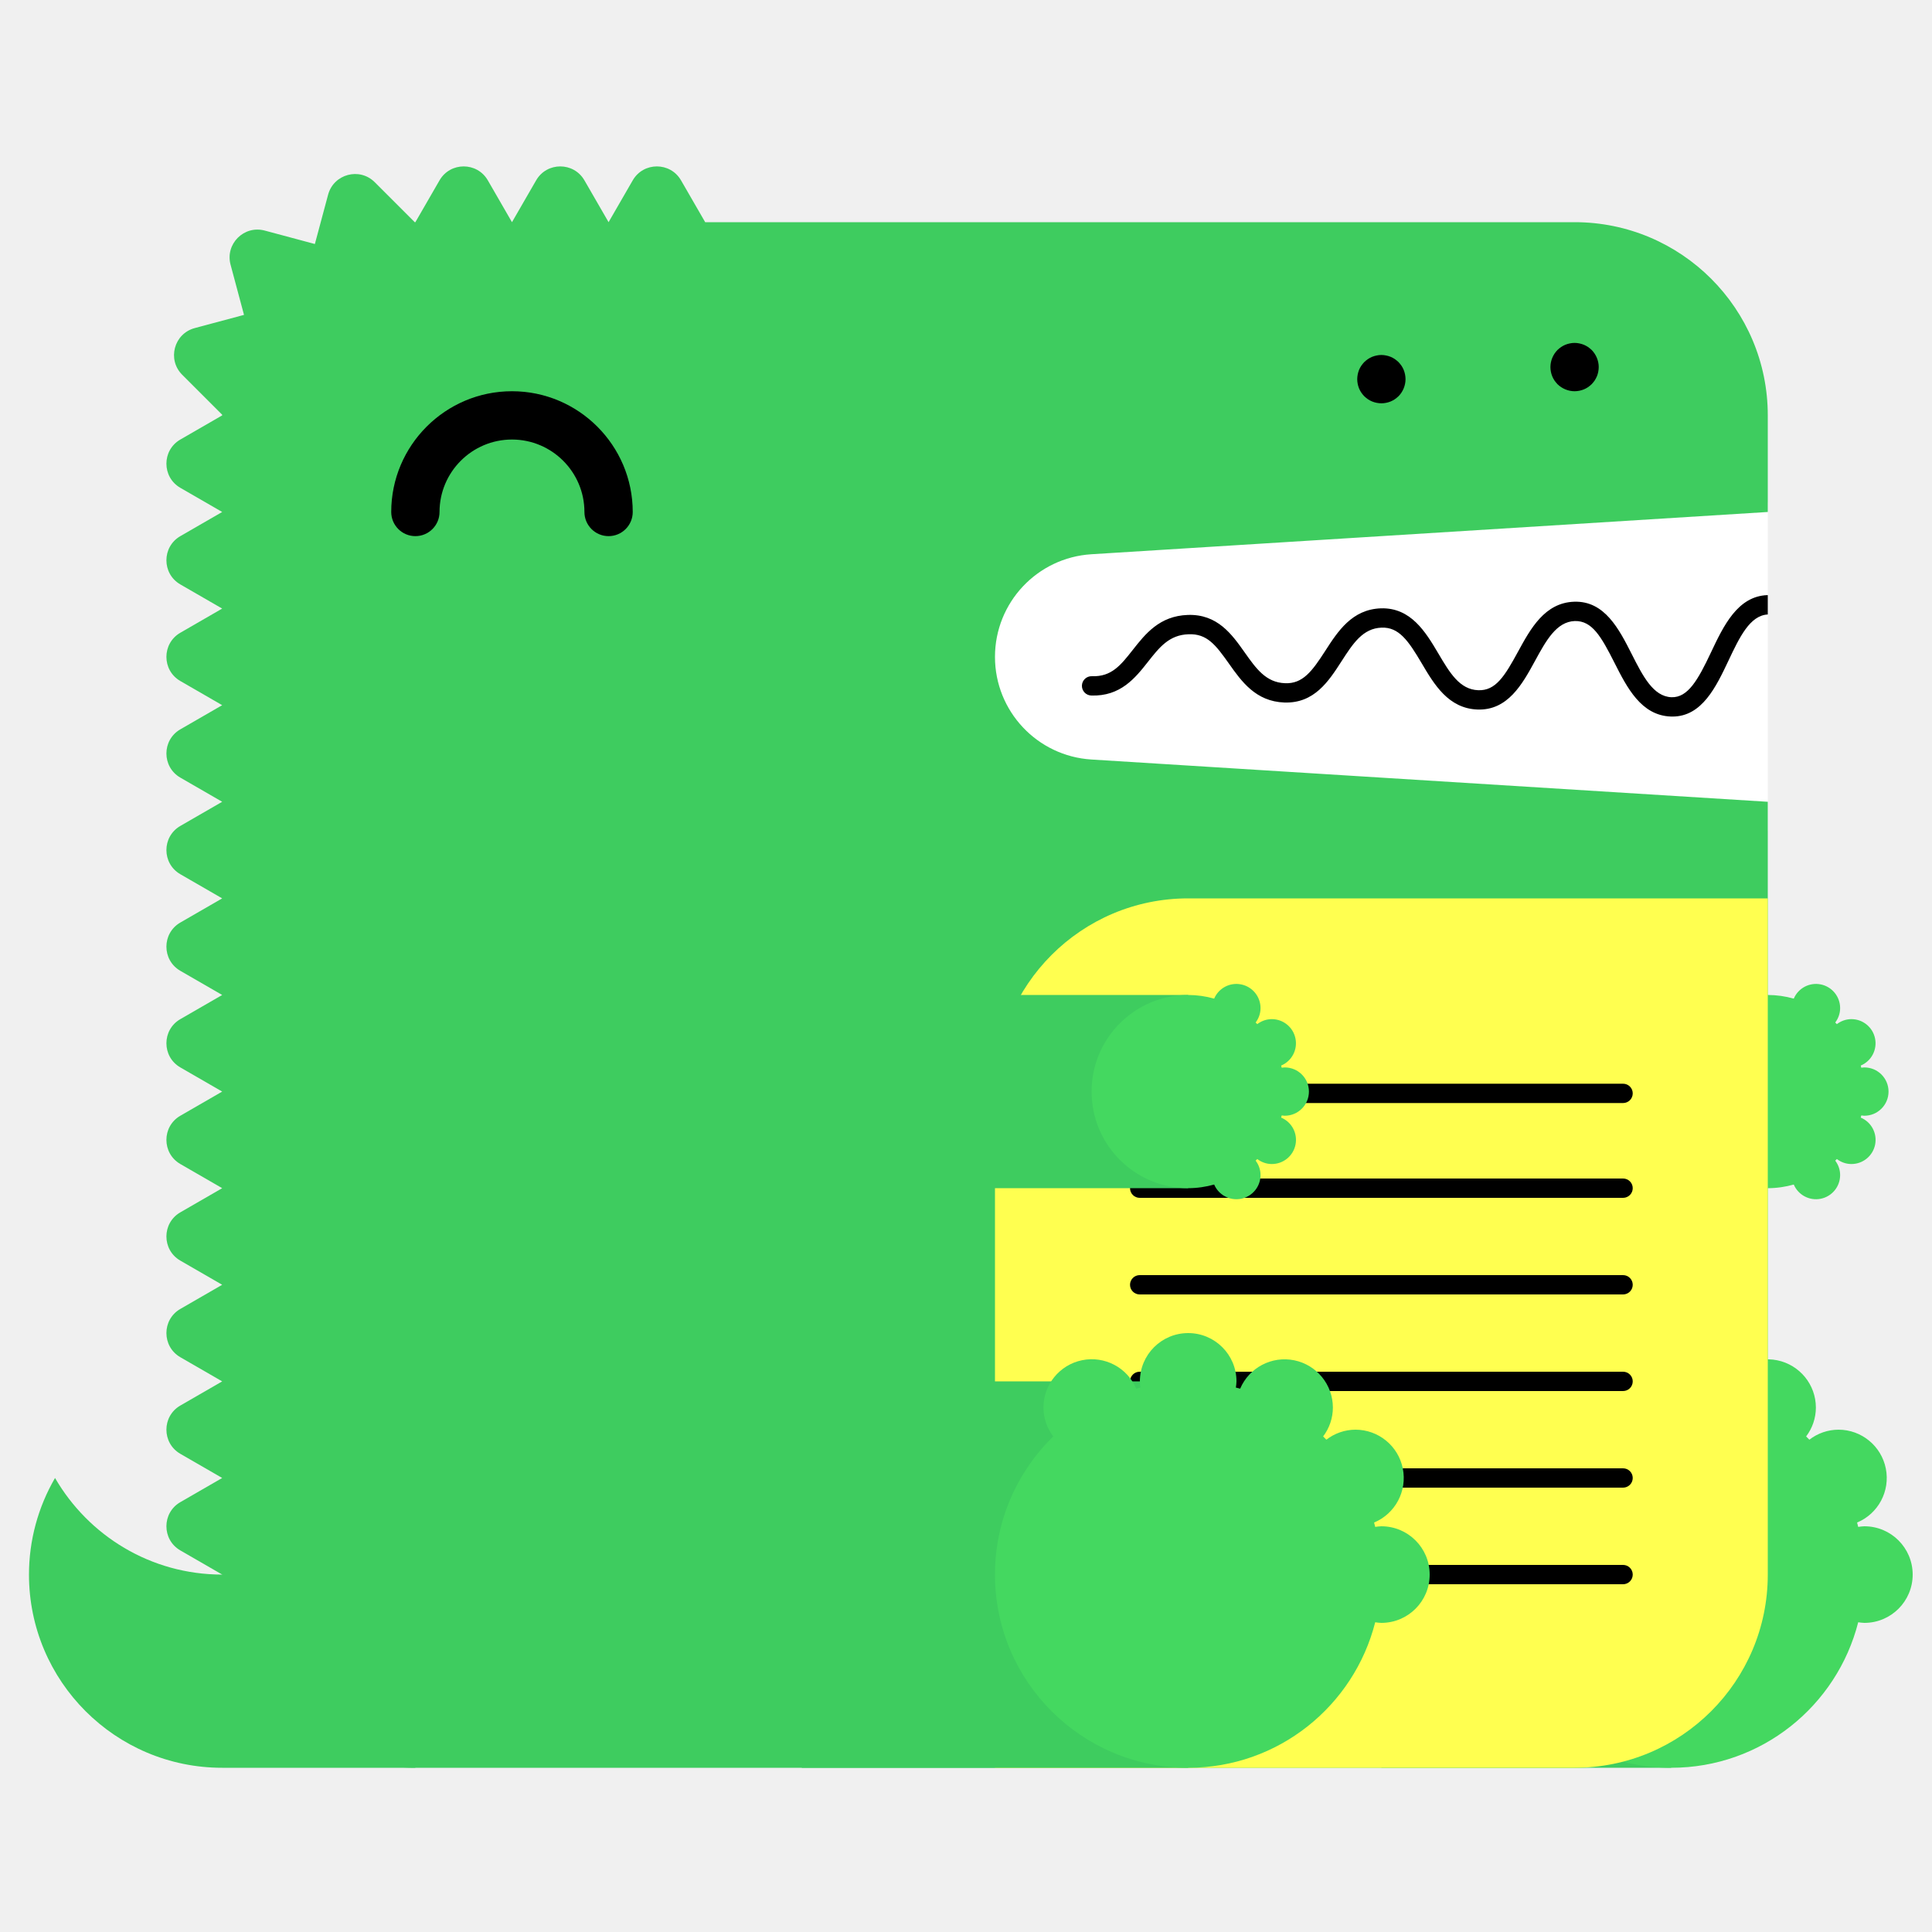
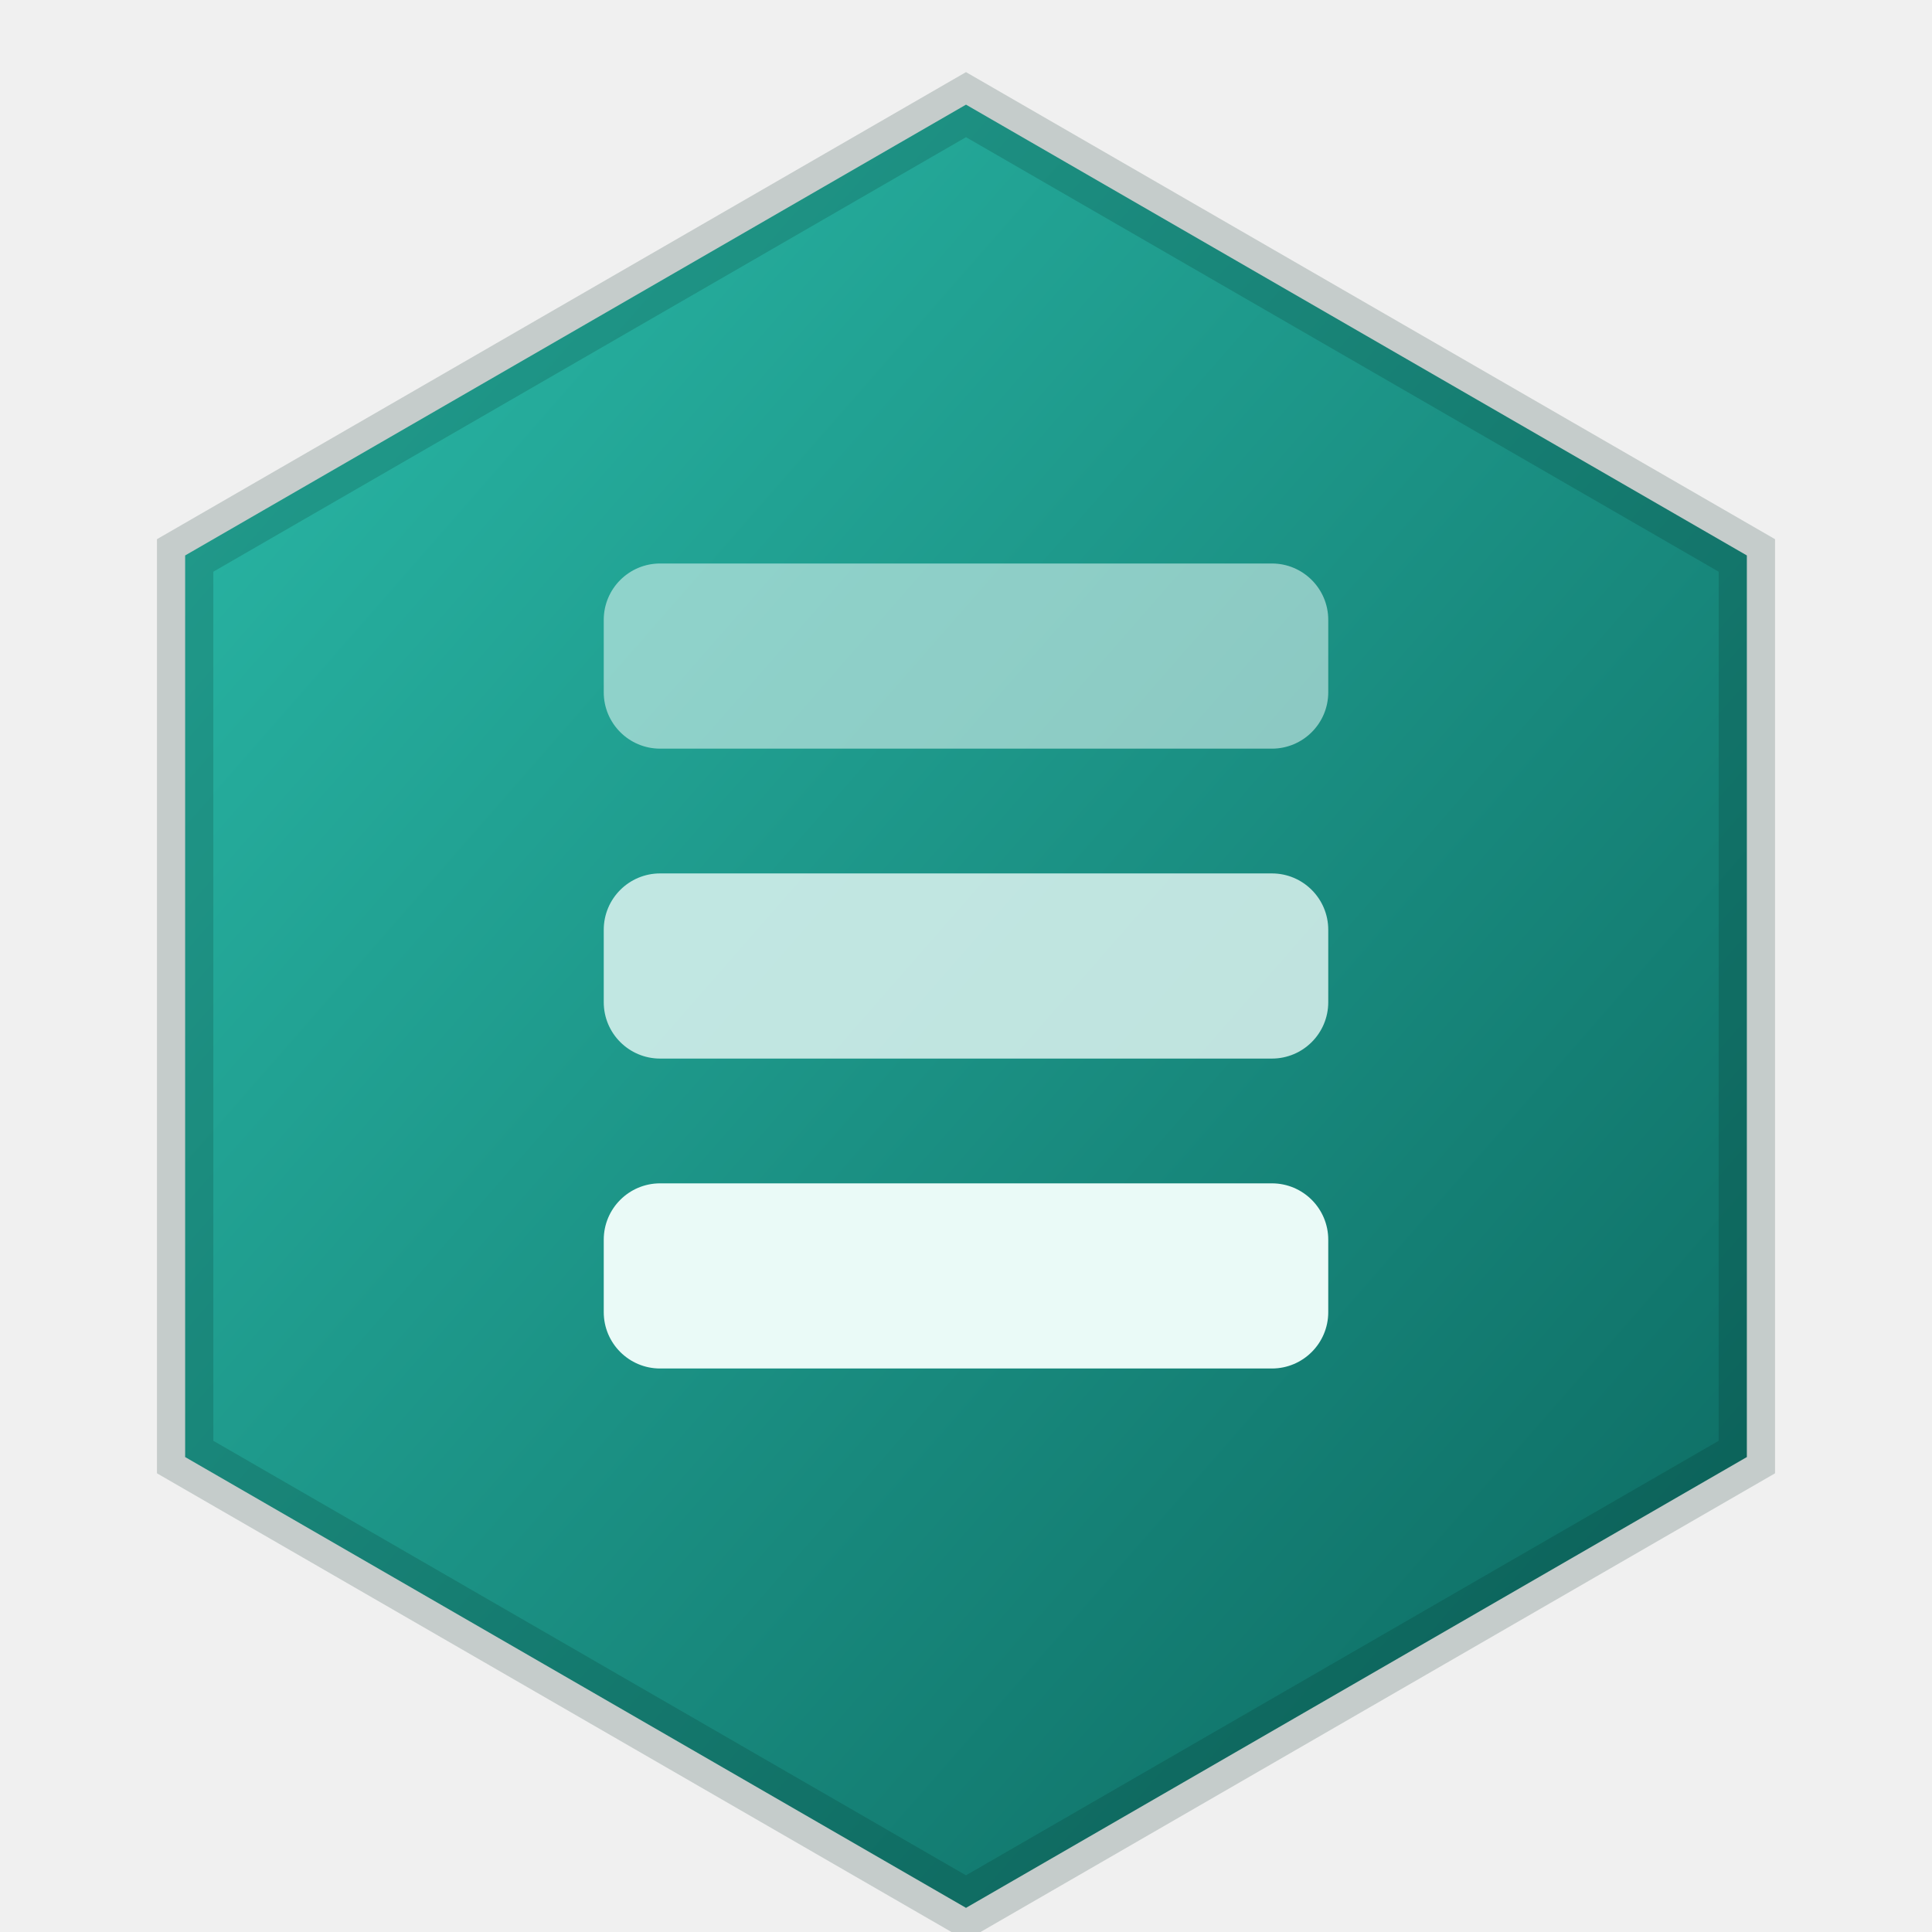
- <svg xmlns="http://www.w3.org/2000/svg" width="200" height="200" viewBox="0 0 200 200">
-   <g fill="none" fill-rule="evenodd">
-     <path fill="#FFF" d="M99 52h84v34H99z" />
-     <path d="M23 163c-7.398 0-13.843-4.027-17.303-10A19.886 19.886 0 0 0 3 163c0 11.046 8.954 20 20 20h20v-20H23z" fill="#3ECC5F" />
-     <path d="M112.98 57.376L183 53V43c0-11.046-8.954-20-20-20H73l-2.5-4.33c-1.112-1.925-3.889-1.925-5 0L63 23l-2.5-4.33c-1.111-1.925-3.889-1.925-5 0L53 23l-2.5-4.33c-1.111-1.925-3.889-1.925-5 0L43 23c-.022 0-.042.003-.065.003l-4.142-4.141c-1.57-1.571-4.252-.853-4.828 1.294l-1.369 5.104-5.192-1.392c-2.148-.575-4.111 1.389-3.535 3.536l1.39 5.193-5.102 1.367c-2.148.576-2.867 3.259-1.296 4.83l4.142 4.142c0 .021-.003.042-.003.064l-4.33 2.5c-1.925 1.111-1.925 3.889 0 5L23 53l-4.33 2.5c-1.925 1.111-1.925 3.889 0 5L23 63l-4.33 2.5c-1.925 1.111-1.925 3.889 0 5L23 73l-4.33 2.5c-1.925 1.111-1.925 3.889 0 5L23 83l-4.33 2.5c-1.925 1.111-1.925 3.889 0 5L23 93l-4.33 2.5c-1.925 1.111-1.925 3.889 0 5L23 103l-4.33 2.5c-1.925 1.111-1.925 3.889 0 5L23 113l-4.33 2.5c-1.925 1.111-1.925 3.889 0 5L23 123l-4.33 2.5c-1.925 1.111-1.925 3.889 0 5L23 133l-4.33 2.5c-1.925 1.111-1.925 3.889 0 5L23 143l-4.33 2.5c-1.925 1.111-1.925 3.889 0 5L23 153l-4.33 2.5c-1.925 1.111-1.925 3.889 0 5L23 163c0 11.046 8.954 20 20 20h120c11.046 0 20-8.954 20-20V83l-70.02-4.376A10.645 10.645 0 0 1 103 68c0-5.621 4.37-10.273 9.98-10.624" fill="#3ECC5F" />
-     <path fill="#3ECC5F" d="M143 183h30v-40h-30z" />
-     <path d="M193 158c-.219 0-.428.037-.639.064-.038-.15-.074-.301-.116-.451A5 5 0 0 0 190.32 148a4.96 4.96 0 0 0-3.016 1.036 26.531 26.531 0 0 0-.335-.336 4.955 4.955 0 0 0 1.011-2.987 5 5 0 0 0-9.599-1.959c-.148-.042-.297-.077-.445-.115.027-.211.064-.42.064-.639a5 5 0 0 0-5-5 5 5 0 0 0-5 5c0 .219.037.428.064.639-.148.038-.297.073-.445.115a4.998 4.998 0 0 0-9.599 1.959c0 1.125.384 2.151 1.011 2.987-3.717 3.632-6.031 8.693-6.031 14.3 0 11.046 8.954 20 20 20 9.339 0 17.16-6.41 19.361-15.064.211.027.42.064.639.064a5 5 0 0 0 5-5 5 5 0 0 0-5-5" fill="#44D860" />
-     <path fill="#3ECC5F" d="M153 123h30v-20h-30z" />
-     <path d="M193 115.5a2.5 2.5 0 1 0 0-5c-.109 0-.214.019-.319.032-.02-.075-.037-.15-.058-.225a2.501 2.501 0 0 0-.963-4.807c-.569 0-1.088.197-1.508.518a6.653 6.653 0 0 0-.168-.168c.314-.417.506-.931.506-1.494a2.5 2.5 0 0 0-4.8-.979A9.987 9.987 0 0 0 183 103c-5.522 0-10 4.478-10 10s4.478 10 10 10c.934 0 1.833-.138 2.69-.377a2.5 2.5 0 0 0 4.8-.979c0-.563-.192-1.077-.506-1.494.057-.055.113-.111.168-.168.42.321.939.518 1.508.518a2.5 2.5 0 0 0 .963-4.807c.021-.074.038-.15.058-.225.105.013.21.032.319.032" fill="#44D860" />
-     <path d="M63 55.5a2.5 2.5 0 0 1-2.5-2.5c0-4.136-3.364-7.5-7.5-7.5s-7.5 3.364-7.5 7.5a2.5 2.5 0 1 1-5 0c0-6.893 5.607-12.5 12.5-12.5S65.5 46.107 65.5 53a2.5 2.5 0 0 1-2.5 2.5" fill="#000" />
-     <path d="M103 183h60c11.046 0 20-8.954 20-20V93h-60c-11.046 0-20 8.954-20 20v70z" fill="#FFFF50" />
-     <path d="M168.02 124h-50.04a1 1 0 1 1 0-2h50.04a1 1 0 1 1 0 2m0 20h-50.04a1 1 0 1 1 0-2h50.04a1 1 0 1 1 0 2m0 20h-50.04a1 1 0 1 1 0-2h50.04a1 1 0 1 1 0 2m0-49.814h-50.04a1 1 0 1 1 0-2h50.04a1 1 0 1 1 0 2m0 19.814h-50.04a1 1 0 1 1 0-2h50.04a1 1 0 1 1 0 2m0 20h-50.04a1 1 0 1 1 0-2h50.04a1 1 0 1 1 0 2M183 61.611c-.012 0-.022-.006-.034-.005-3.09.105-4.552 3.196-5.842 5.923-1.346 2.85-2.387 4.703-4.093 4.647-1.889-.068-2.969-2.202-4.113-4.46-1.314-2.594-2.814-5.536-5.963-5.426-3.046.104-4.513 2.794-5.807 5.167-1.377 2.528-2.314 4.065-4.121 3.994-1.927-.07-2.951-1.805-4.136-3.813-1.321-2.236-2.848-4.75-5.936-4.664-2.994.103-4.465 2.385-5.763 4.4-1.373 2.13-2.335 3.428-4.165 3.351-1.973-.07-2.992-1.51-4.171-3.177-1.324-1.873-2.816-3.993-5.895-3.89-2.928.1-4.399 1.97-5.696 3.618-1.232 1.564-2.194 2.802-4.229 2.724a1 1 0 0 0-.072 2c3.017.101 4.545-1.8 5.872-3.487 1.177-1.496 2.193-2.787 4.193-2.855 1.926-.082 2.829 1.115 4.195 3.045 1.297 1.834 2.769 3.914 5.731 4.021 3.103.104 4.596-2.215 5.918-4.267 1.182-1.834 2.202-3.417 4.15-3.484 1.793-.067 2.769 1.35 4.145 3.681 1.297 2.197 2.766 4.686 5.787 4.796 3.125.108 4.634-2.62 5.949-5.035 1.139-2.088 2.214-4.06 4.119-4.126 1.793-.042 2.728 1.595 4.111 4.33 1.292 2.553 2.757 5.445 5.825 5.556l.169.003c3.064 0 4.518-3.075 5.805-5.794 1.139-2.41 2.217-4.68 4.067-4.773v-2z" fill="#000" />
-     <path fill="#3ECC5F" d="M83 183h40v-40H83z" />
-     <path d="M143 158c-.219 0-.428.037-.639.064-.038-.15-.074-.301-.116-.451A5 5 0 0 0 140.32 148a4.96 4.96 0 0 0-3.016 1.036 26.531 26.531 0 0 0-.335-.336 4.955 4.955 0 0 0 1.011-2.987 5 5 0 0 0-9.599-1.959c-.148-.042-.297-.077-.445-.115.027-.211.064-.42.064-.639a5 5 0 0 0-5-5 5 5 0 0 0-5 5c0 .219.037.428.064.639-.148.038-.297.073-.445.115a4.998 4.998 0 0 0-9.599 1.959c0 1.125.384 2.151 1.011 2.987-3.717 3.632-6.031 8.693-6.031 14.3 0 11.046 8.954 20 20 20 9.339 0 17.16-6.41 19.361-15.064.211.027.42.064.639.064a5 5 0 0 0 5-5 5 5 0 0 0-5-5" fill="#44D860" />
-     <path fill="#3ECC5F" d="M83 123h40v-20H83z" />
-     <path d="M133 115.5a2.5 2.5 0 1 0 0-5c-.109 0-.214.019-.319.032-.02-.075-.037-.15-.058-.225a2.501 2.501 0 0 0-.963-4.807c-.569 0-1.088.197-1.508.518a6.653 6.653 0 0 0-.168-.168c.314-.417.506-.931.506-1.494a2.5 2.5 0 0 0-4.8-.979A9.987 9.987 0 0 0 123 103c-5.522 0-10 4.478-10 10s4.478 10 10 10c.934 0 1.833-.138 2.69-.377a2.5 2.5 0 0 0 4.8-.979c0-.563-.192-1.077-.506-1.494.057-.055.113-.111.168-.168.42.321.939.518 1.508.518a2.5 2.5 0 0 0 .963-4.807c.021-.074.038-.15.058-.225.105.013.21.032.319.032" fill="#44D860" />
-     <path d="M143 41.75c-.16 0-.33-.02-.49-.05a2.52 2.52 0 0 1-.47-.14c-.15-.06-.29-.14-.431-.23-.13-.09-.259-.2-.38-.31-.109-.12-.219-.24-.309-.38s-.17-.28-.231-.43a2.619 2.619 0 0 1-.189-.96c0-.16.02-.33.05-.49.03-.16.08-.31.139-.47.061-.15.141-.29.231-.43.09-.13.2-.26.309-.38.121-.11.25-.22.38-.31.141-.09.281-.17.431-.23.149-.06.31-.11.47-.14.32-.07.65-.07.98 0 .159.03.32.08.47.14.149.06.29.14.43.23.13.09.259.2.38.31.11.12.22.25.31.38.09.14.17.28.23.43.06.16.11.31.14.47.029.16.05.33.05.49 0 .66-.271 1.31-.73 1.77-.121.11-.25.22-.38.31-.14.09-.281.17-.43.23a2.565 2.565 0 0 1-.96.19m20-1.25c-.66 0-1.3-.27-1.771-.73a3.802 3.802 0 0 1-.309-.38c-.09-.14-.17-.28-.231-.43a2.619 2.619 0 0 1-.189-.96c0-.66.27-1.3.729-1.77.121-.11.25-.22.38-.31.141-.09.281-.17.431-.23.149-.06.31-.11.47-.14.32-.07.66-.07.98 0 .159.03.32.08.47.14.149.06.29.14.43.23.13.09.259.2.38.31.459.47.73 1.11.73 1.77 0 .16-.021.33-.05.49-.03.16-.08.32-.14.47-.07.15-.14.29-.23.43-.09.13-.2.26-.31.38-.121.11-.25.22-.38.31-.14.09-.281.17-.43.23a2.565 2.565 0 0 1-.96.19" fill="#000" />
+ <svg xmlns="http://www.w3.org/2000/svg" viewBox="0 0 48 48" role="img" aria-label="NativeHub logo">
+   <defs>
+     <linearGradient id="nh-g" x1="0" y1="0" x2="1" y2="1">
+       <stop offset="0" stop-color="#2bbcaa" />
+       <stop offset="1" stop-color="#0b665e" />
+     </linearGradient>
+   </defs>
+   <path d="M24 2.6 43.4 13.8v22.4L24 47.4 4.6 36.2V13.8Z" fill="url(#nh-g)" />
+   <path d="M24 2.6 43.4 13.8v22.4L24 47.4 4.6 36.2V13.8Z" fill="none" stroke="#032725" stroke-opacity=".18" stroke-width="1.4" />
+   <g fill="#eafaf7">
+     <rect x="15" y="14" width="18" height="4.6" rx="1.4" opacity=".55" />
+     <rect x="15" y="21.7" width="18" height="4.6" rx="1.4" opacity=".8" />
+     <rect x="15" y="29.4" width="18" height="4.6" rx="1.4" />
  </g>
</svg>
